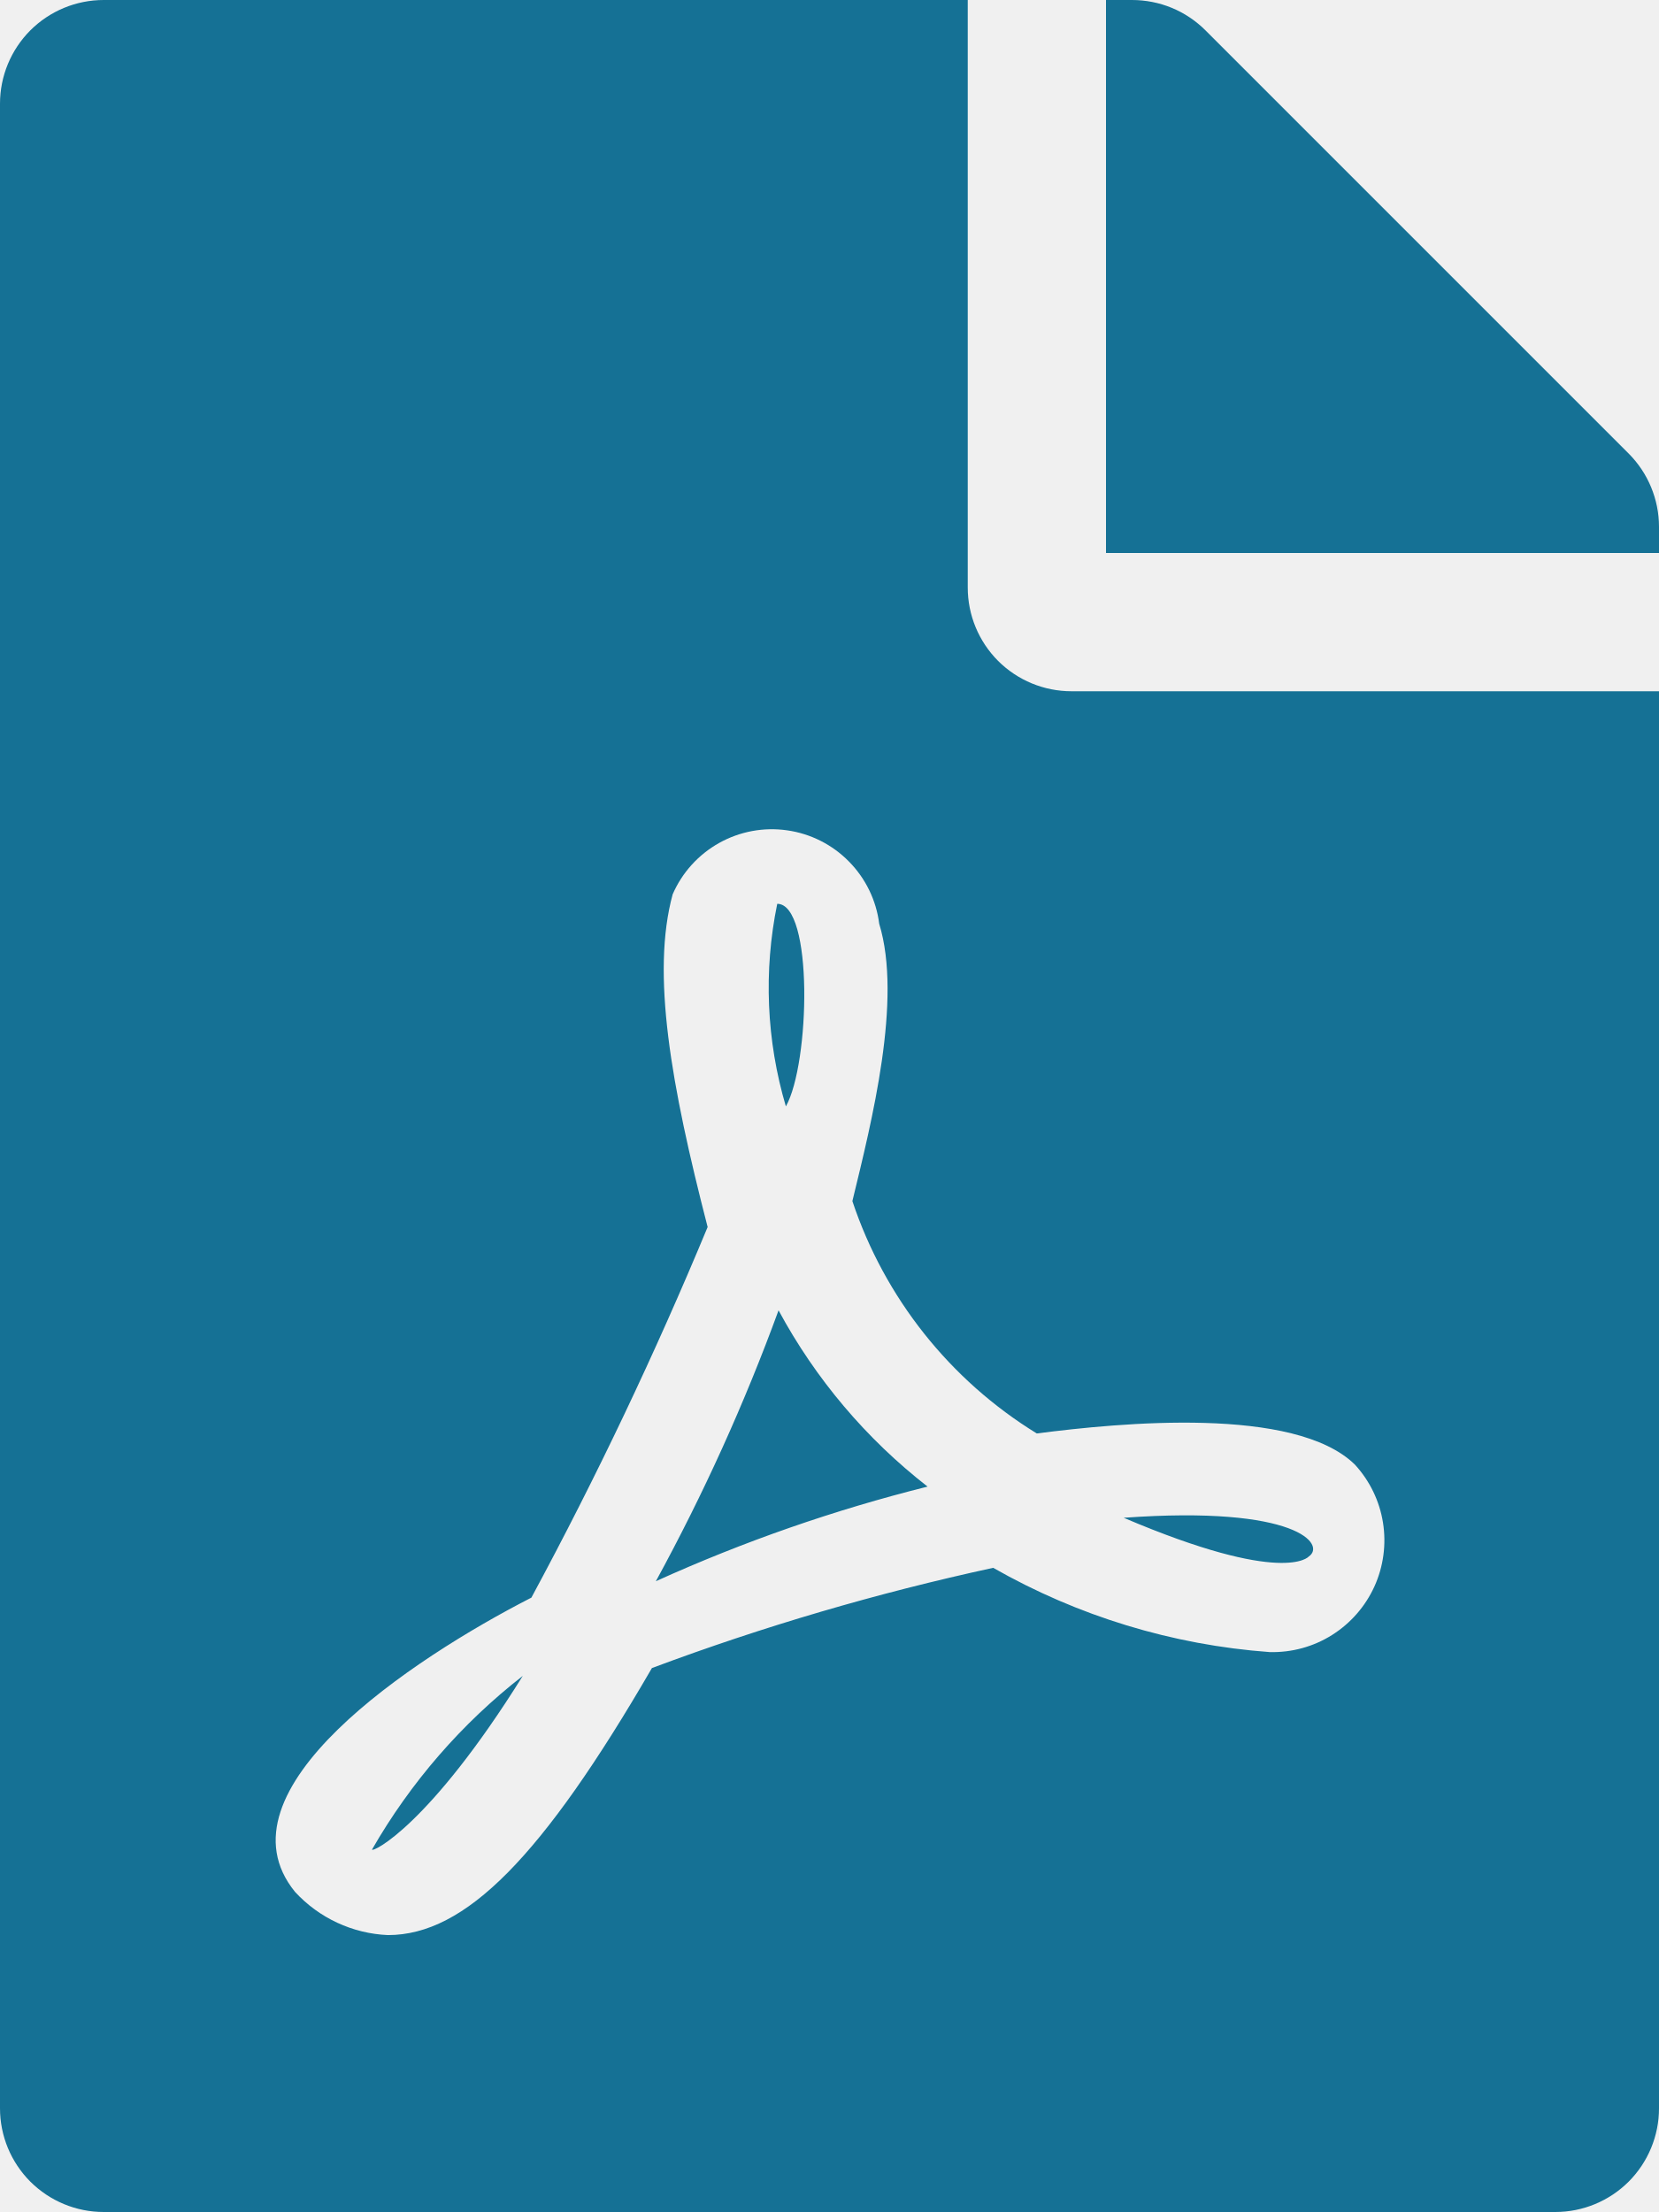
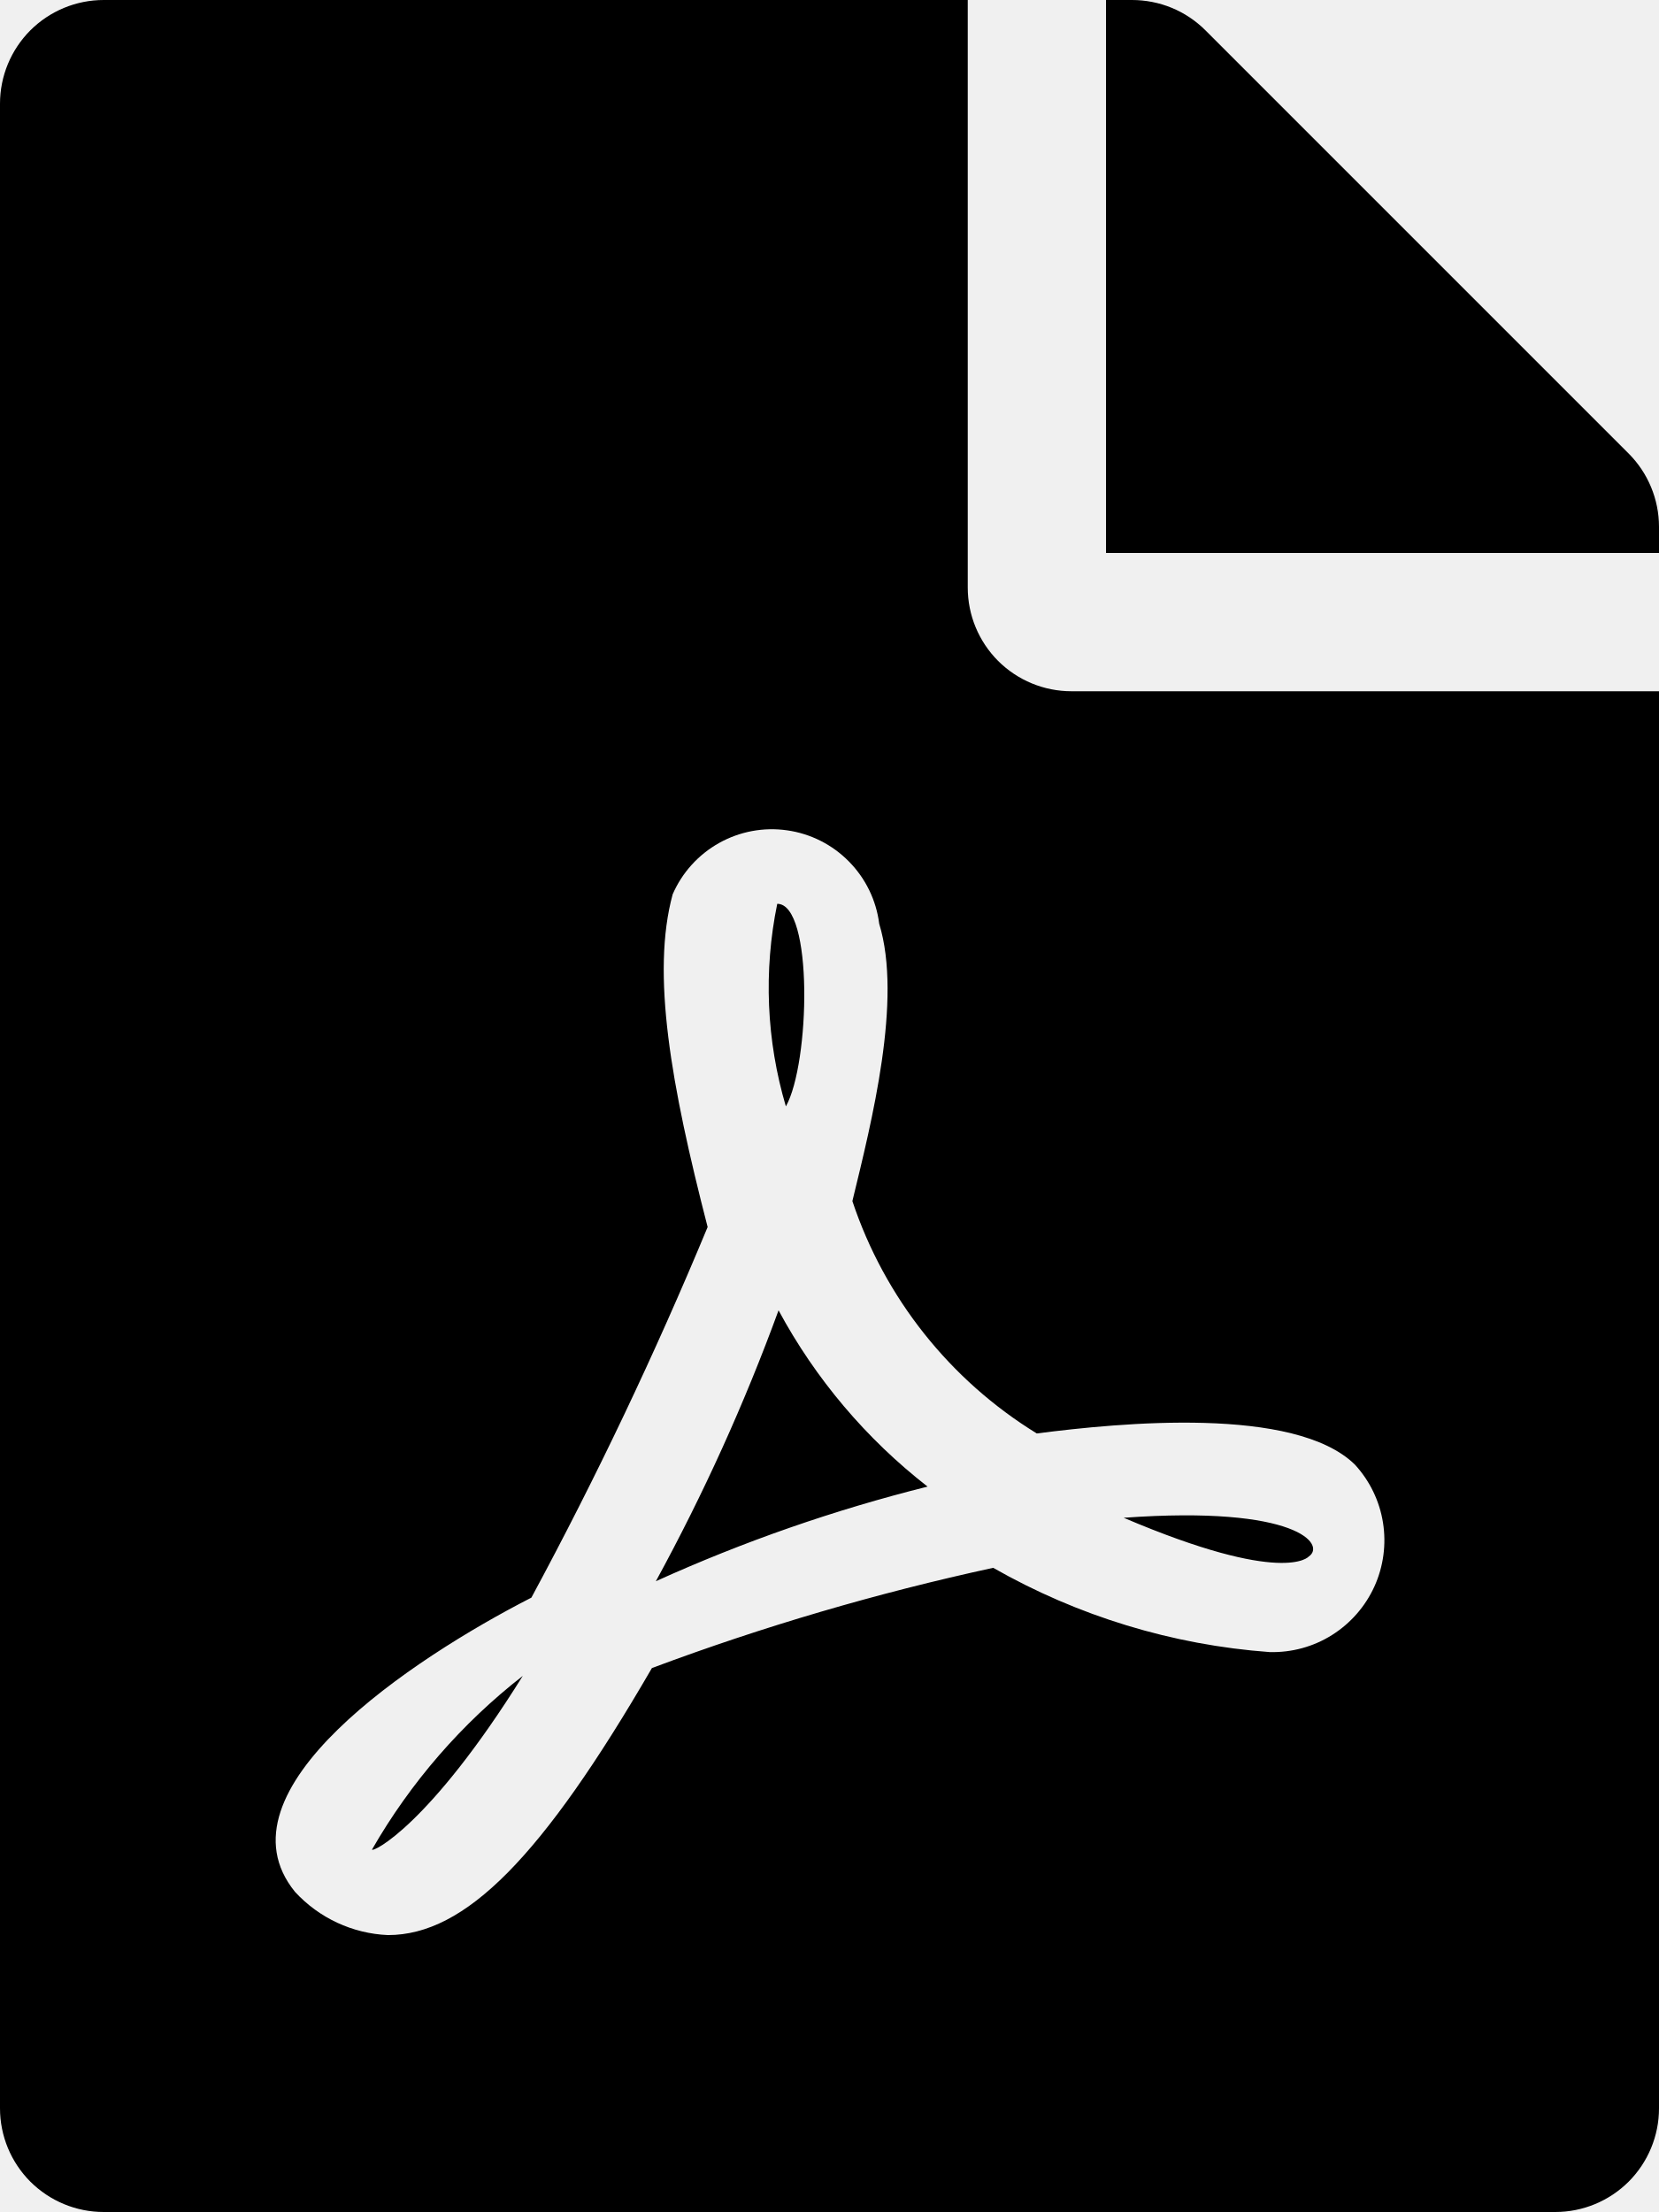
- <svg xmlns="http://www.w3.org/2000/svg" width="24" height="32" viewBox="0 0 24 32" fill="none">
+ <svg xmlns="http://www.w3.org/2000/svg" width="24" height="32" viewBox="0 0 24 32">
  <g clip-path="url(#clip0_620_57)">
-     <path d="M11.369 16.006C11.087 15.054 11.044 14.047 11.244 13.075C11.769 13.075 11.719 15.381 11.369 16.006ZM11.263 18.956C10.77 20.305 10.176 21.615 9.488 22.875C10.754 22.301 12.07 21.843 13.419 21.506C12.531 20.815 11.797 19.947 11.263 18.956ZM5.382 26.756C5.382 26.806 6.207 26.419 7.563 24.244C6.68 24.932 5.94 25.785 5.382 26.756ZM15.5 10H24V30.5C24 30.898 23.842 31.279 23.561 31.561C23.279 31.842 22.898 32 22.5 32H1.5C1.102 32 0.721 31.842 0.439 31.561C0.158 31.279 0 30.898 0 30.5L0 1.5C0 1.102 0.158 0.721 0.439 0.439C0.721 0.158 1.102 4.50678e-06 1.5 4.50678e-06H14V8.5C14 8.898 14.158 9.279 14.439 9.561C14.721 9.842 15.102 10 15.5 10ZM15 20.738C13.743 19.966 12.798 18.776 12.331 17.376C12.612 16.22 13.056 14.463 12.719 13.363C12.676 13.023 12.522 12.707 12.281 12.463C12.04 12.218 11.726 12.06 11.387 12.012C11.048 11.963 10.702 12.028 10.403 12.195C10.103 12.363 9.867 12.624 9.731 12.938C9.419 14.082 9.706 15.694 10.237 17.751C9.478 19.58 8.627 21.37 7.687 23.113C7.681 23.113 7.681 23.119 7.674 23.119C5.98 23.988 3.074 25.9 4.268 27.369C4.616 27.747 5.099 27.972 5.612 27.994C6.731 27.994 7.843 26.869 9.431 24.131C11.04 23.529 12.69 23.045 14.368 22.681C15.594 23.38 16.96 23.797 18.368 23.9C18.686 23.908 18.999 23.823 19.268 23.654C19.537 23.485 19.751 23.241 19.883 22.951C20.014 22.662 20.057 22.34 20.007 22.027C19.957 21.713 19.815 21.421 19.6 21.187C18.731 20.337 16.206 20.581 15 20.737V20.738ZM23.563 6.563L17.438 0.438C17.298 0.299 17.133 0.188 16.95 0.113C16.768 0.038 16.572 -0 16.375 4.50678e-06H16V8H24V7.619C23.999 7.223 23.842 6.844 23.563 6.563ZM18.931 22.519C19.187 22.35 18.775 21.775 16.256 21.957C18.575 22.944 18.931 22.519 18.931 22.519Z" fill="#157195" />
+     <path d="M11.369 16.006C11.087 15.054 11.044 14.047 11.244 13.075C11.769 13.075 11.719 15.381 11.369 16.006ZM11.263 18.956C10.77 20.305 10.176 21.615 9.488 22.875C10.754 22.301 12.07 21.843 13.419 21.506C12.531 20.815 11.797 19.947 11.263 18.956ZM5.382 26.756C5.382 26.806 6.207 26.419 7.563 24.244C6.68 24.932 5.94 25.785 5.382 26.756ZM15.5 10H24V30.5C24 30.898 23.842 31.279 23.561 31.561C23.279 31.842 22.898 32 22.5 32H1.5C1.102 32 0.721 31.842 0.439 31.561C0.158 31.279 0 30.898 0 30.5L0 1.5C0 1.102 0.158 0.721 0.439 0.439C0.721 0.158 1.102 4.50678e-06 1.5 4.50678e-06H14V8.5C14 8.898 14.158 9.279 14.439 9.561C14.721 9.842 15.102 10 15.5 10ZM15 20.738C13.743 19.966 12.798 18.776 12.331 17.376C12.612 16.22 13.056 14.463 12.719 13.363C12.676 13.023 12.522 12.707 12.281 12.463C12.04 12.218 11.726 12.06 11.387 12.012C11.048 11.963 10.702 12.028 10.403 12.195C10.103 12.363 9.867 12.624 9.731 12.938C9.419 14.082 9.706 15.694 10.237 17.751C9.478 19.58 8.627 21.37 7.687 23.113C7.681 23.113 7.681 23.119 7.674 23.119C5.98 23.988 3.074 25.9 4.268 27.369C4.616 27.747 5.099 27.972 5.612 27.994C6.731 27.994 7.843 26.869 9.431 24.131C11.04 23.529 12.69 23.045 14.368 22.681C15.594 23.38 16.96 23.797 18.368 23.9C18.686 23.908 18.999 23.823 19.268 23.654C19.537 23.485 19.751 23.241 19.883 22.951C20.014 22.662 20.057 22.34 20.007 22.027C19.957 21.713 19.815 21.421 19.6 21.187C18.731 20.337 16.206 20.581 15 20.737V20.738ZM23.563 6.563L17.438 0.438C17.298 0.299 17.133 0.188 16.95 0.113C16.768 0.038 16.572 -0 16.375 4.50678e-06H16V8H24V7.619C23.999 7.223 23.842 6.844 23.563 6.563ZM18.931 22.519C19.187 22.35 18.775 21.775 16.256 21.957C18.575 22.944 18.931 22.519 18.931 22.519Z" />
  </g>
  <defs>
    <clipPath id="clip0_620_57">
      <rect width="24" height="32" fill="white" />
    </clipPath>
  </defs>
</svg>
